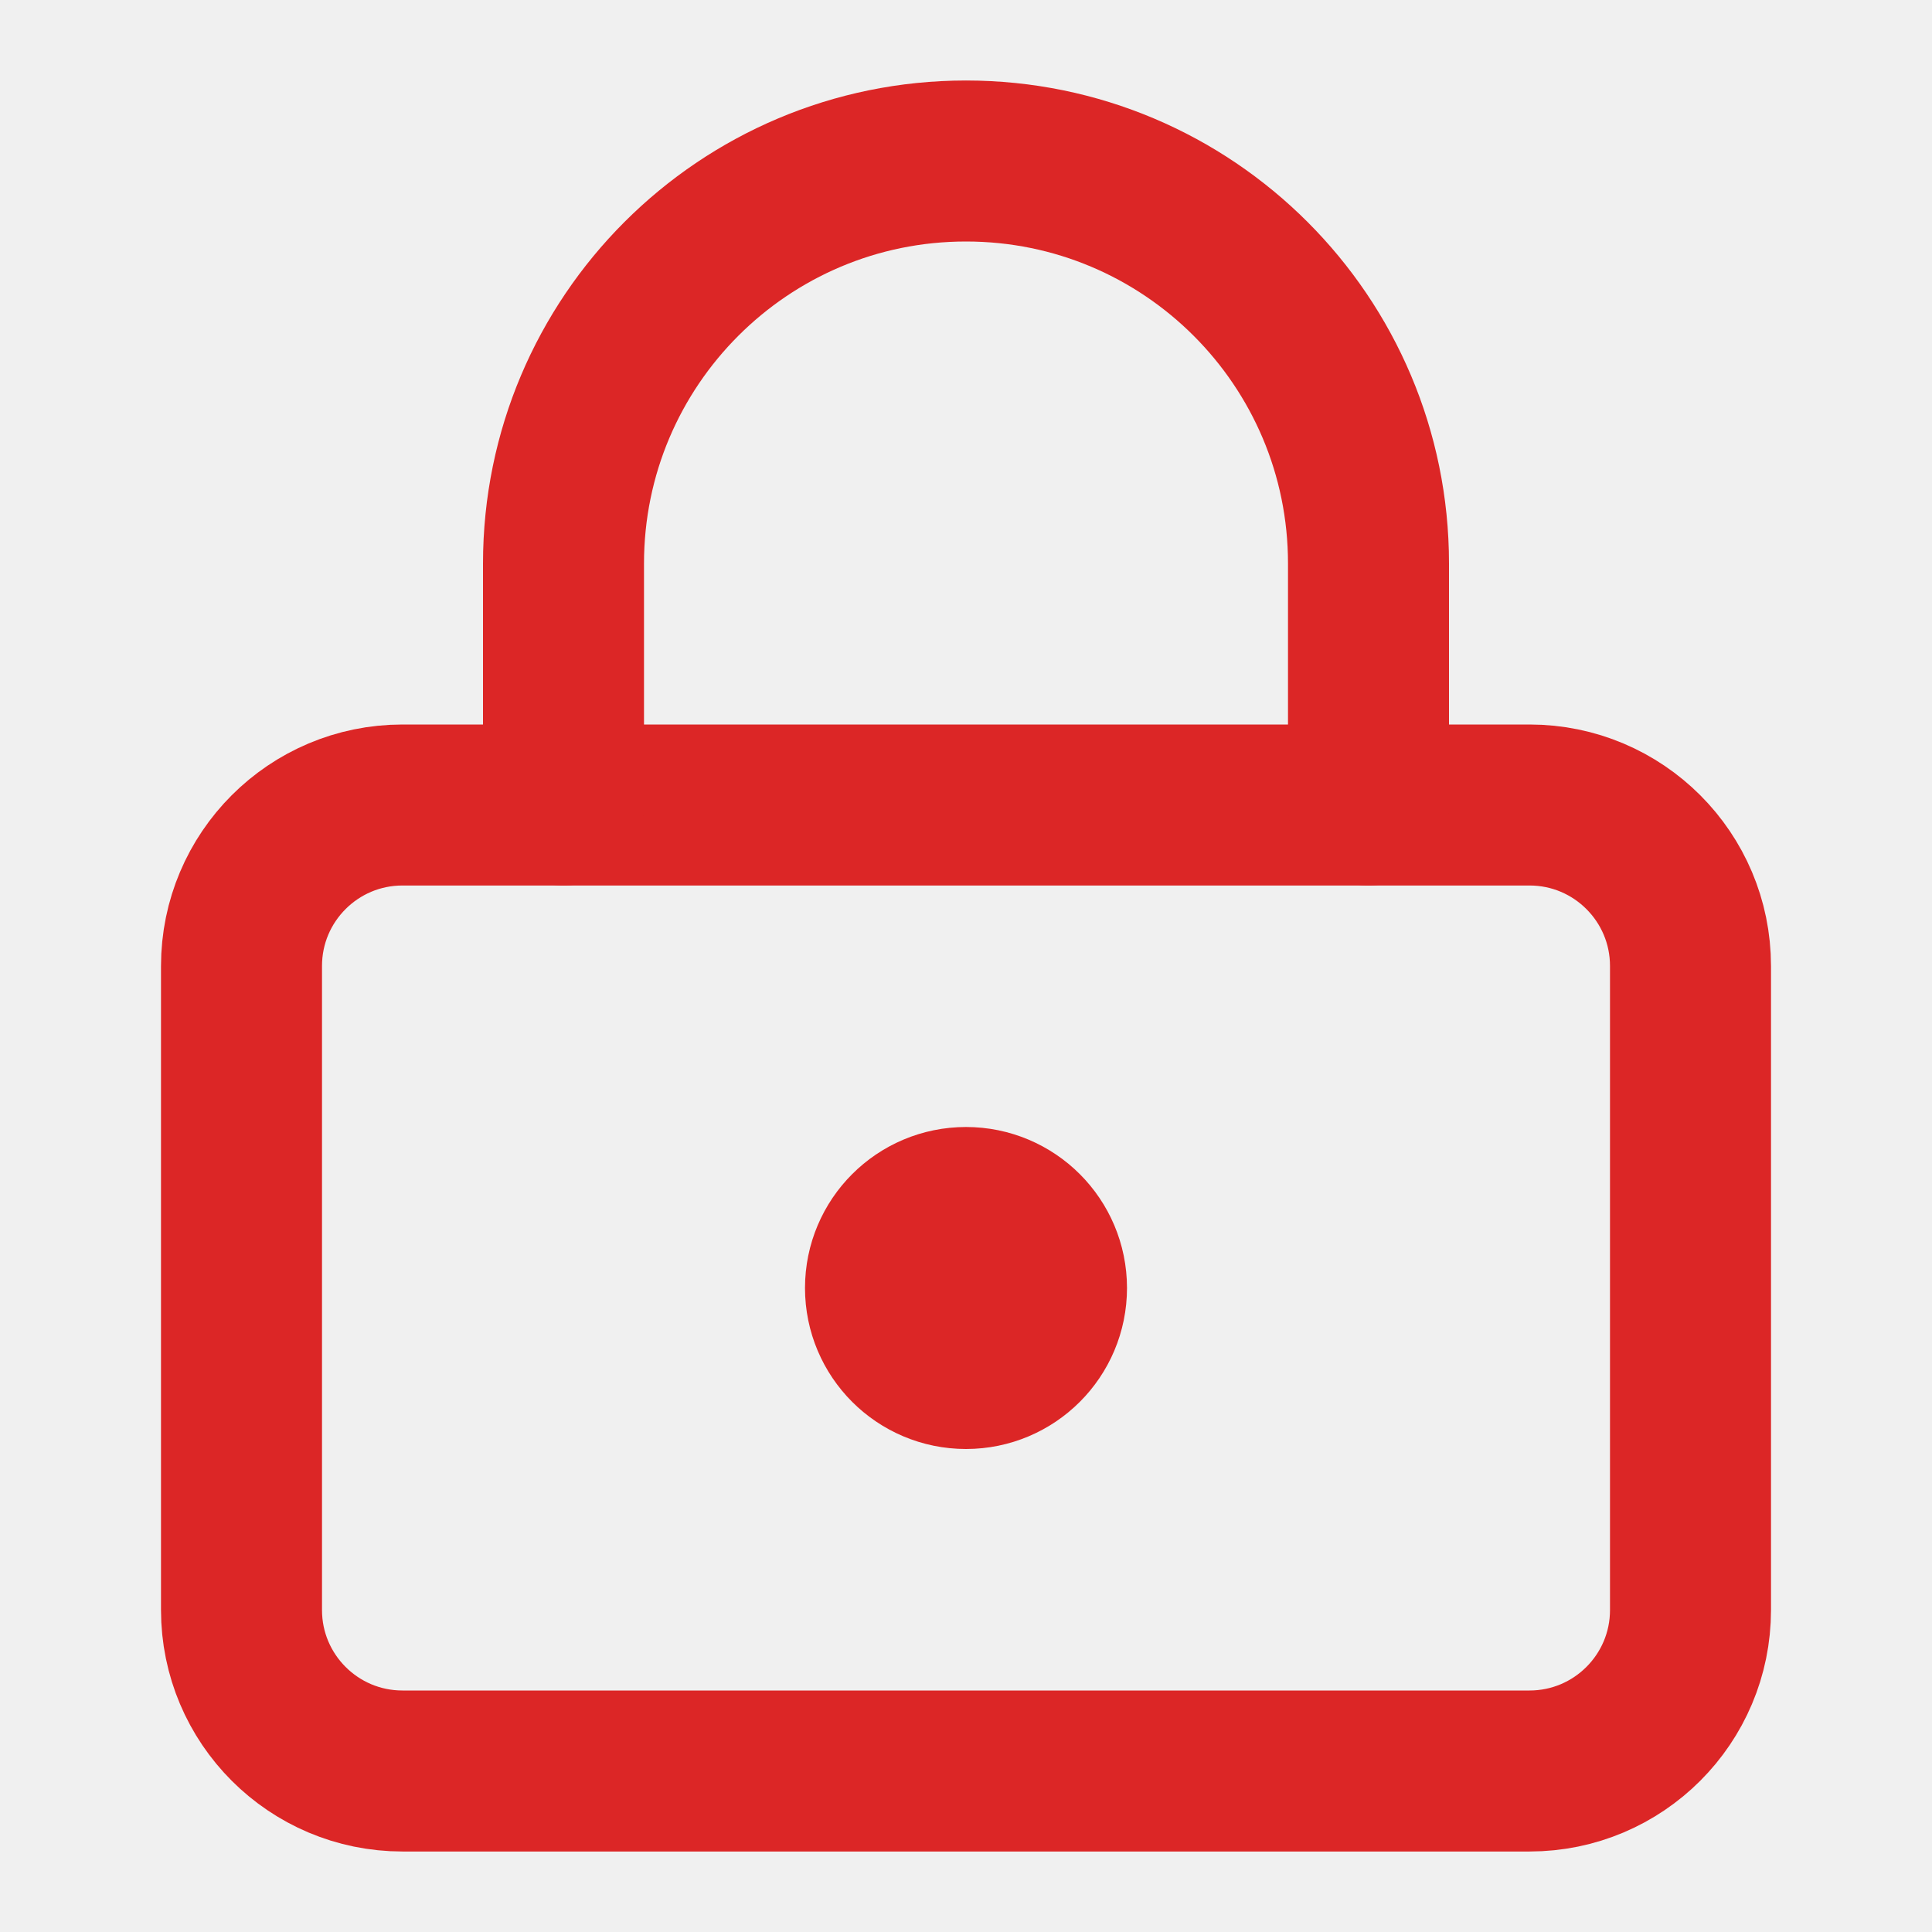
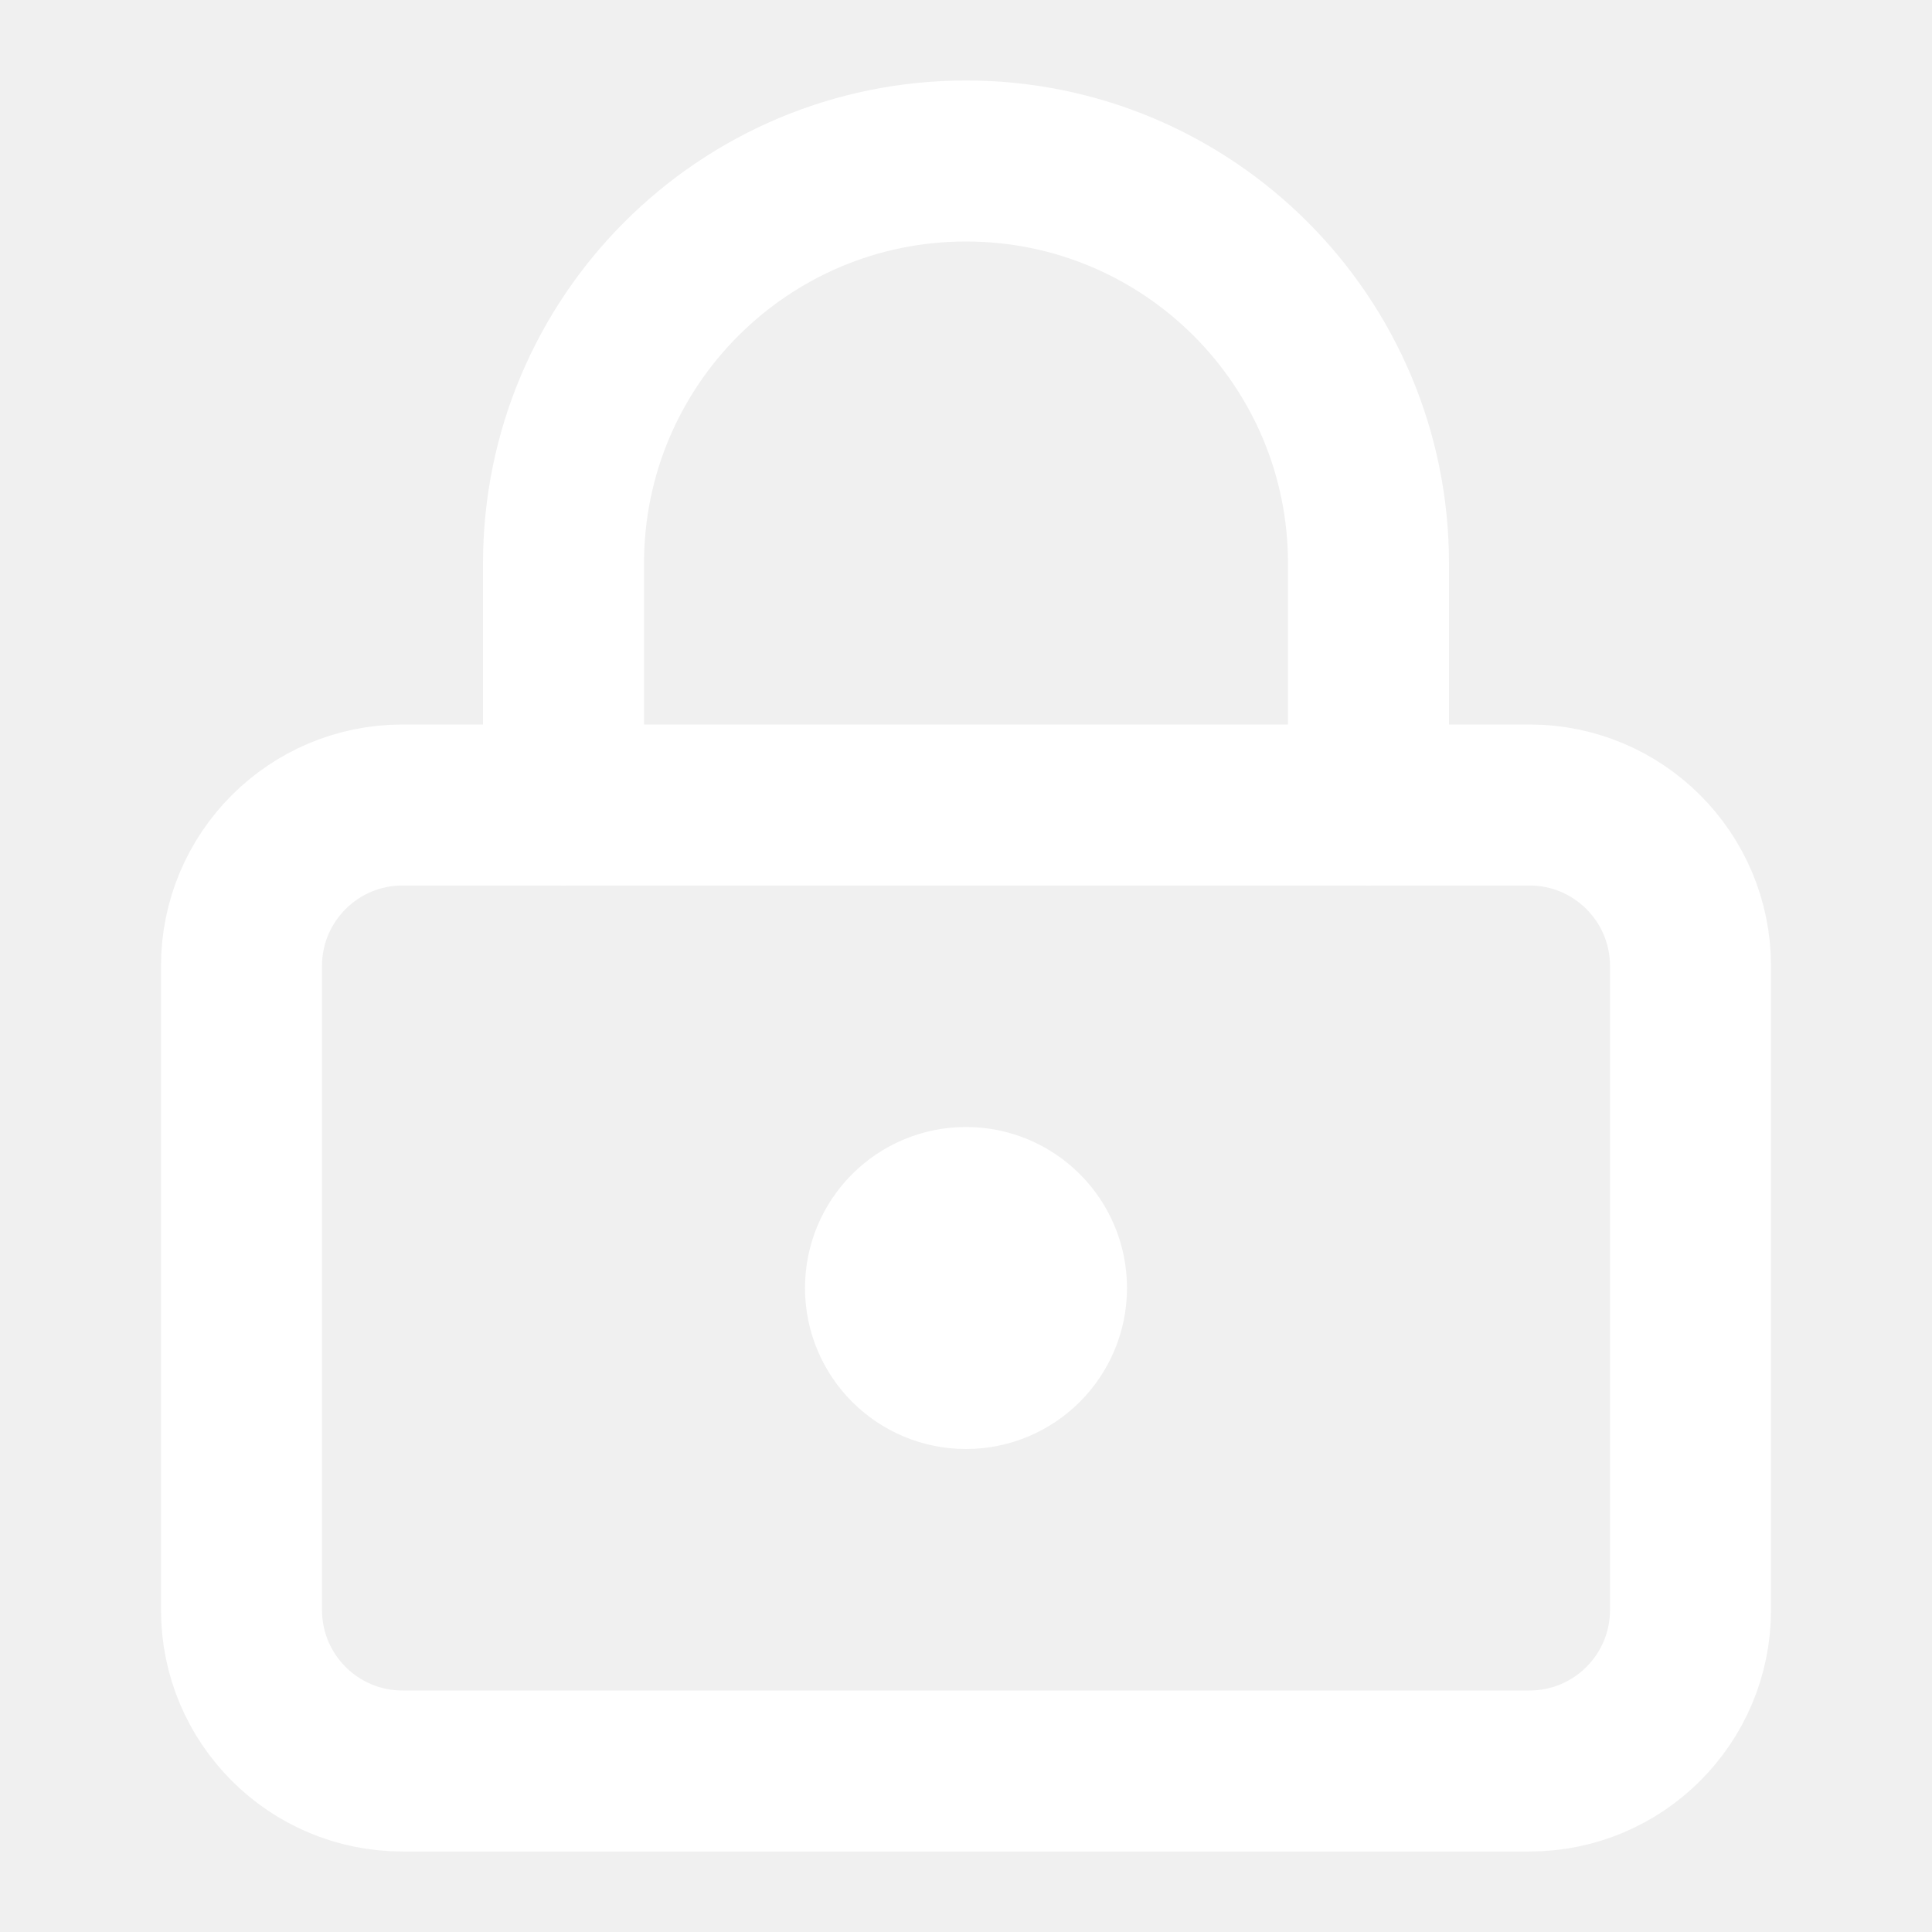
- <svg xmlns="http://www.w3.org/2000/svg" width="24" height="24" viewBox="0 0 24 24" fill="none" stroke="#dc2626" stroke-width="2" stroke-linecap="round" stroke-linejoin="round" class="lucide lucide-lock-keyhole">
+ <svg xmlns="http://www.w3.org/2000/svg" width="24" height="24" viewBox="0 0 24 24" fill="none" stroke="#fff" stroke-width="2" stroke-linecap="round" stroke-linejoin="round" class="lucide lucide-lock-keyhole">
  <circle cx="12" cy="16" r="1" />
  <rect x="3" y="10" width="18" height="12" rx="2" />
  <path d="M7 10V7a5 5 0 0 1 10 0v3" />
</svg>
